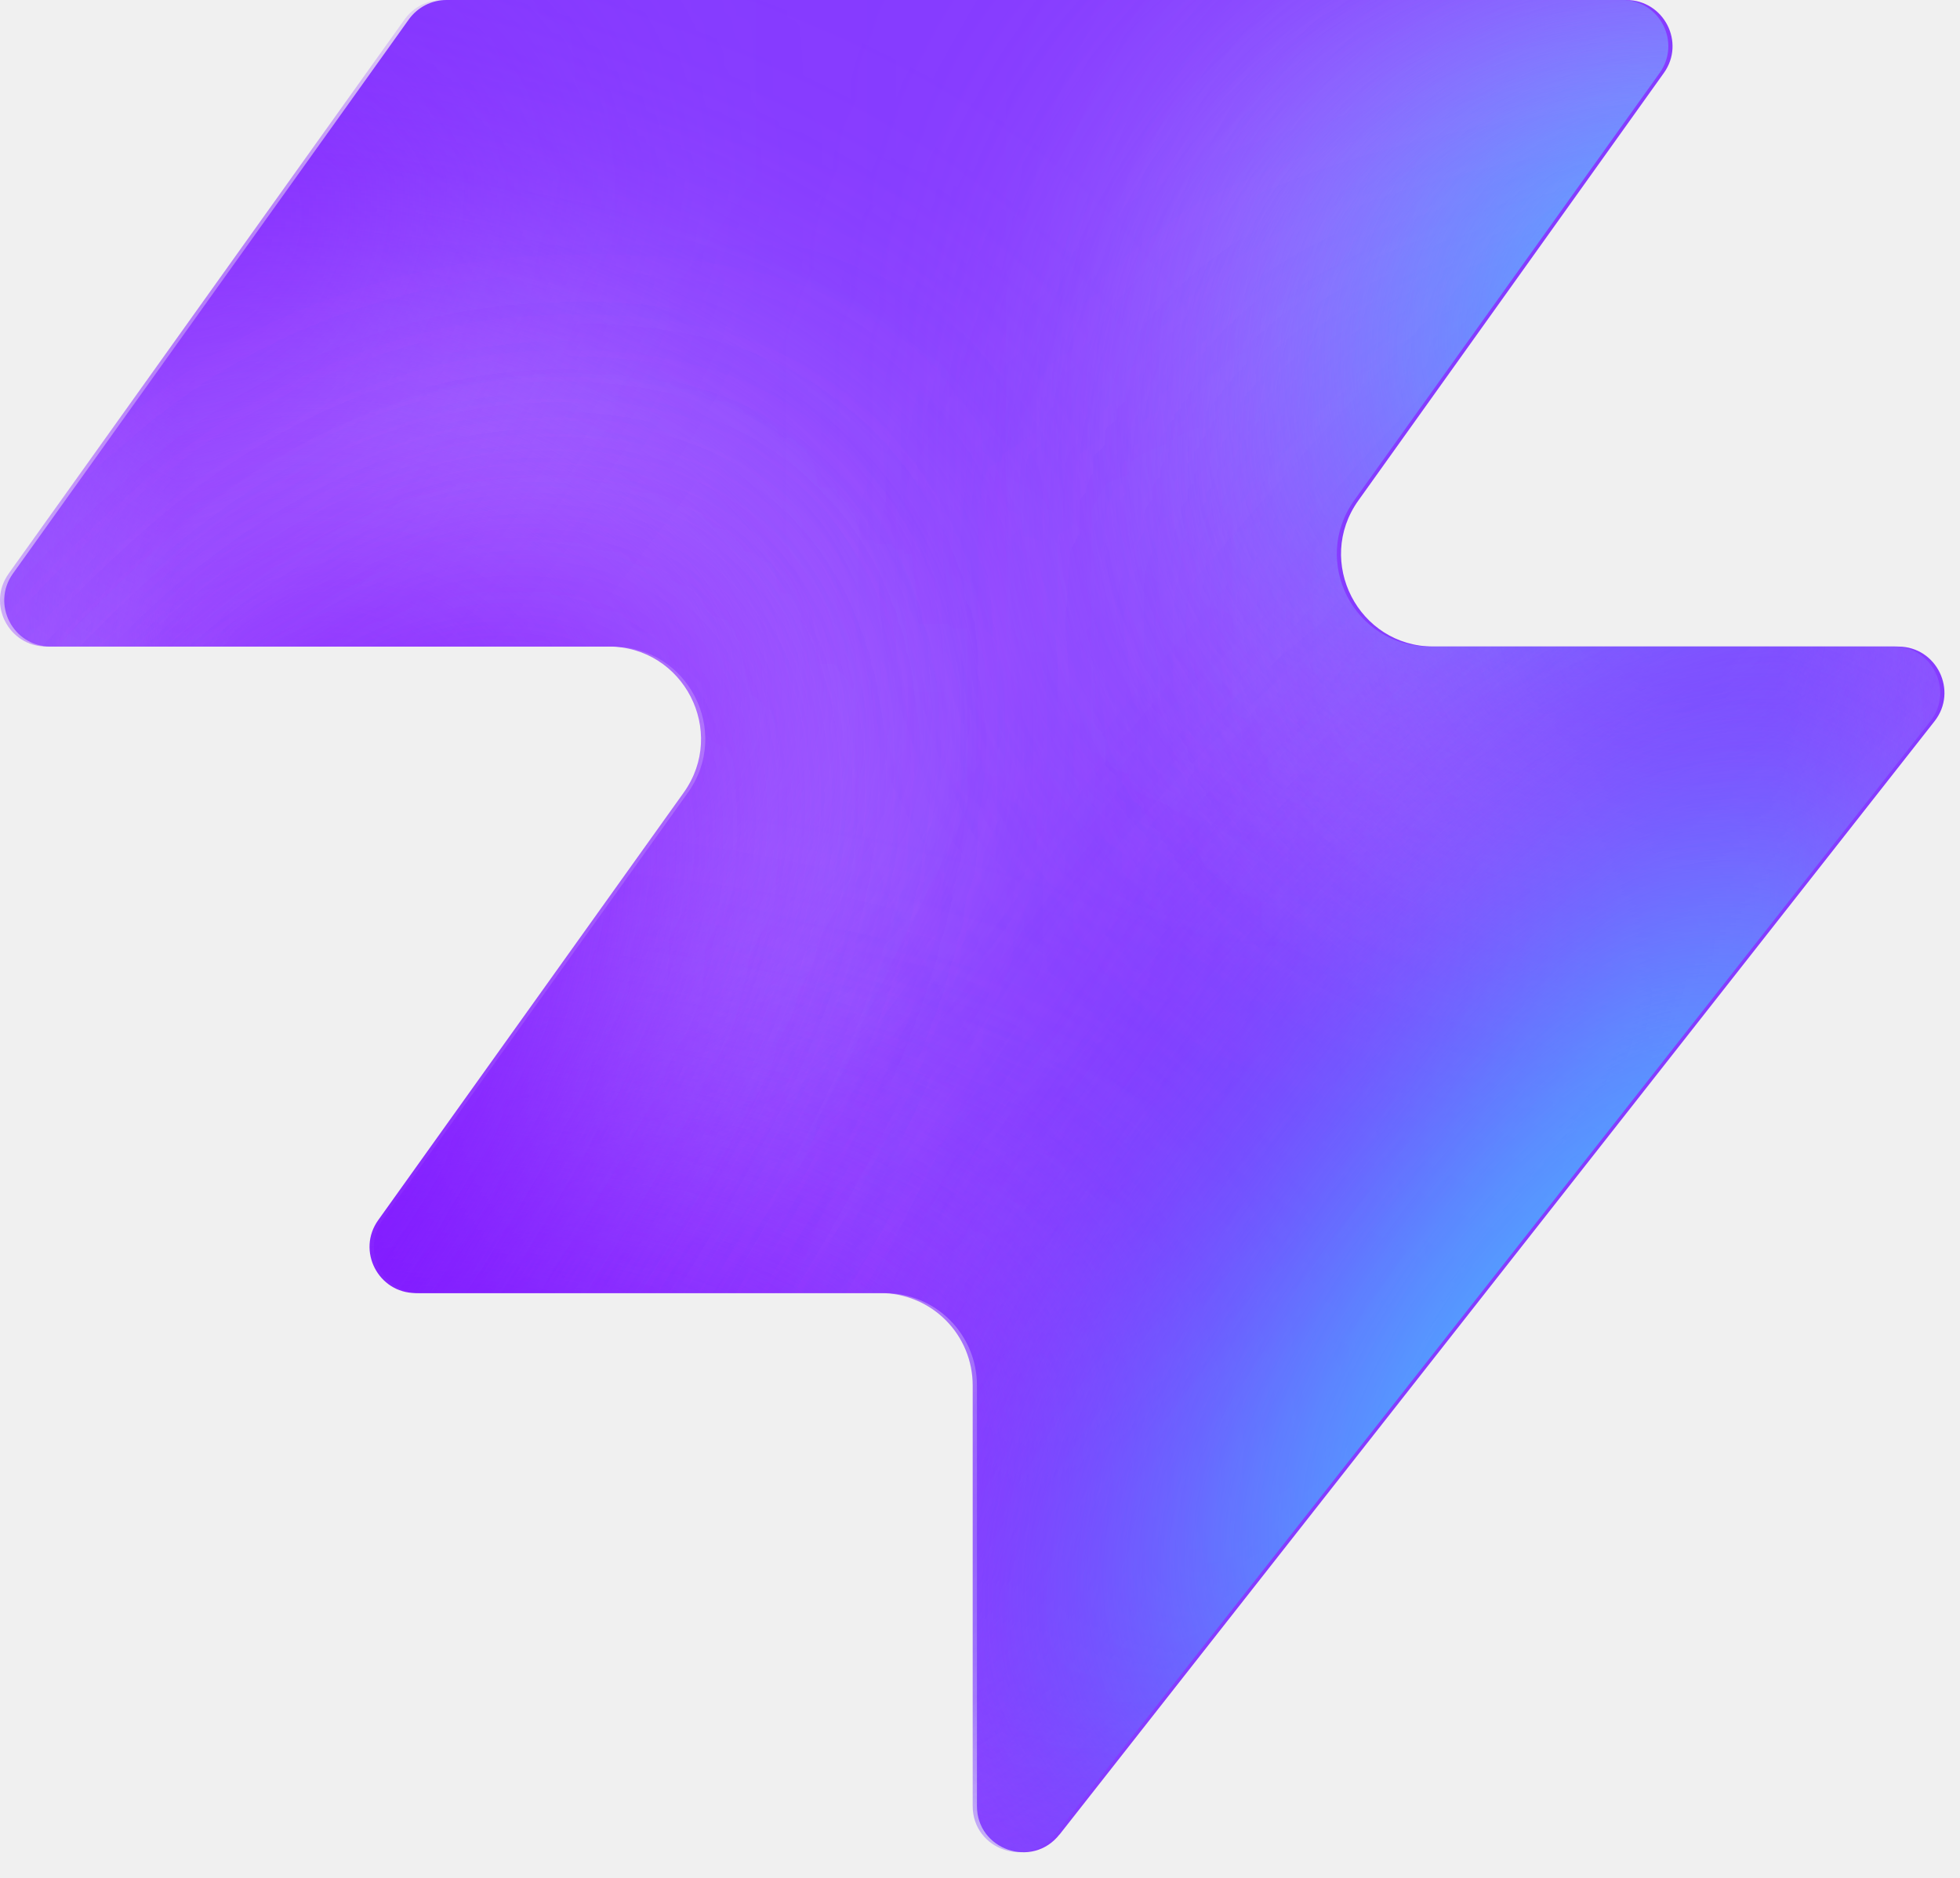
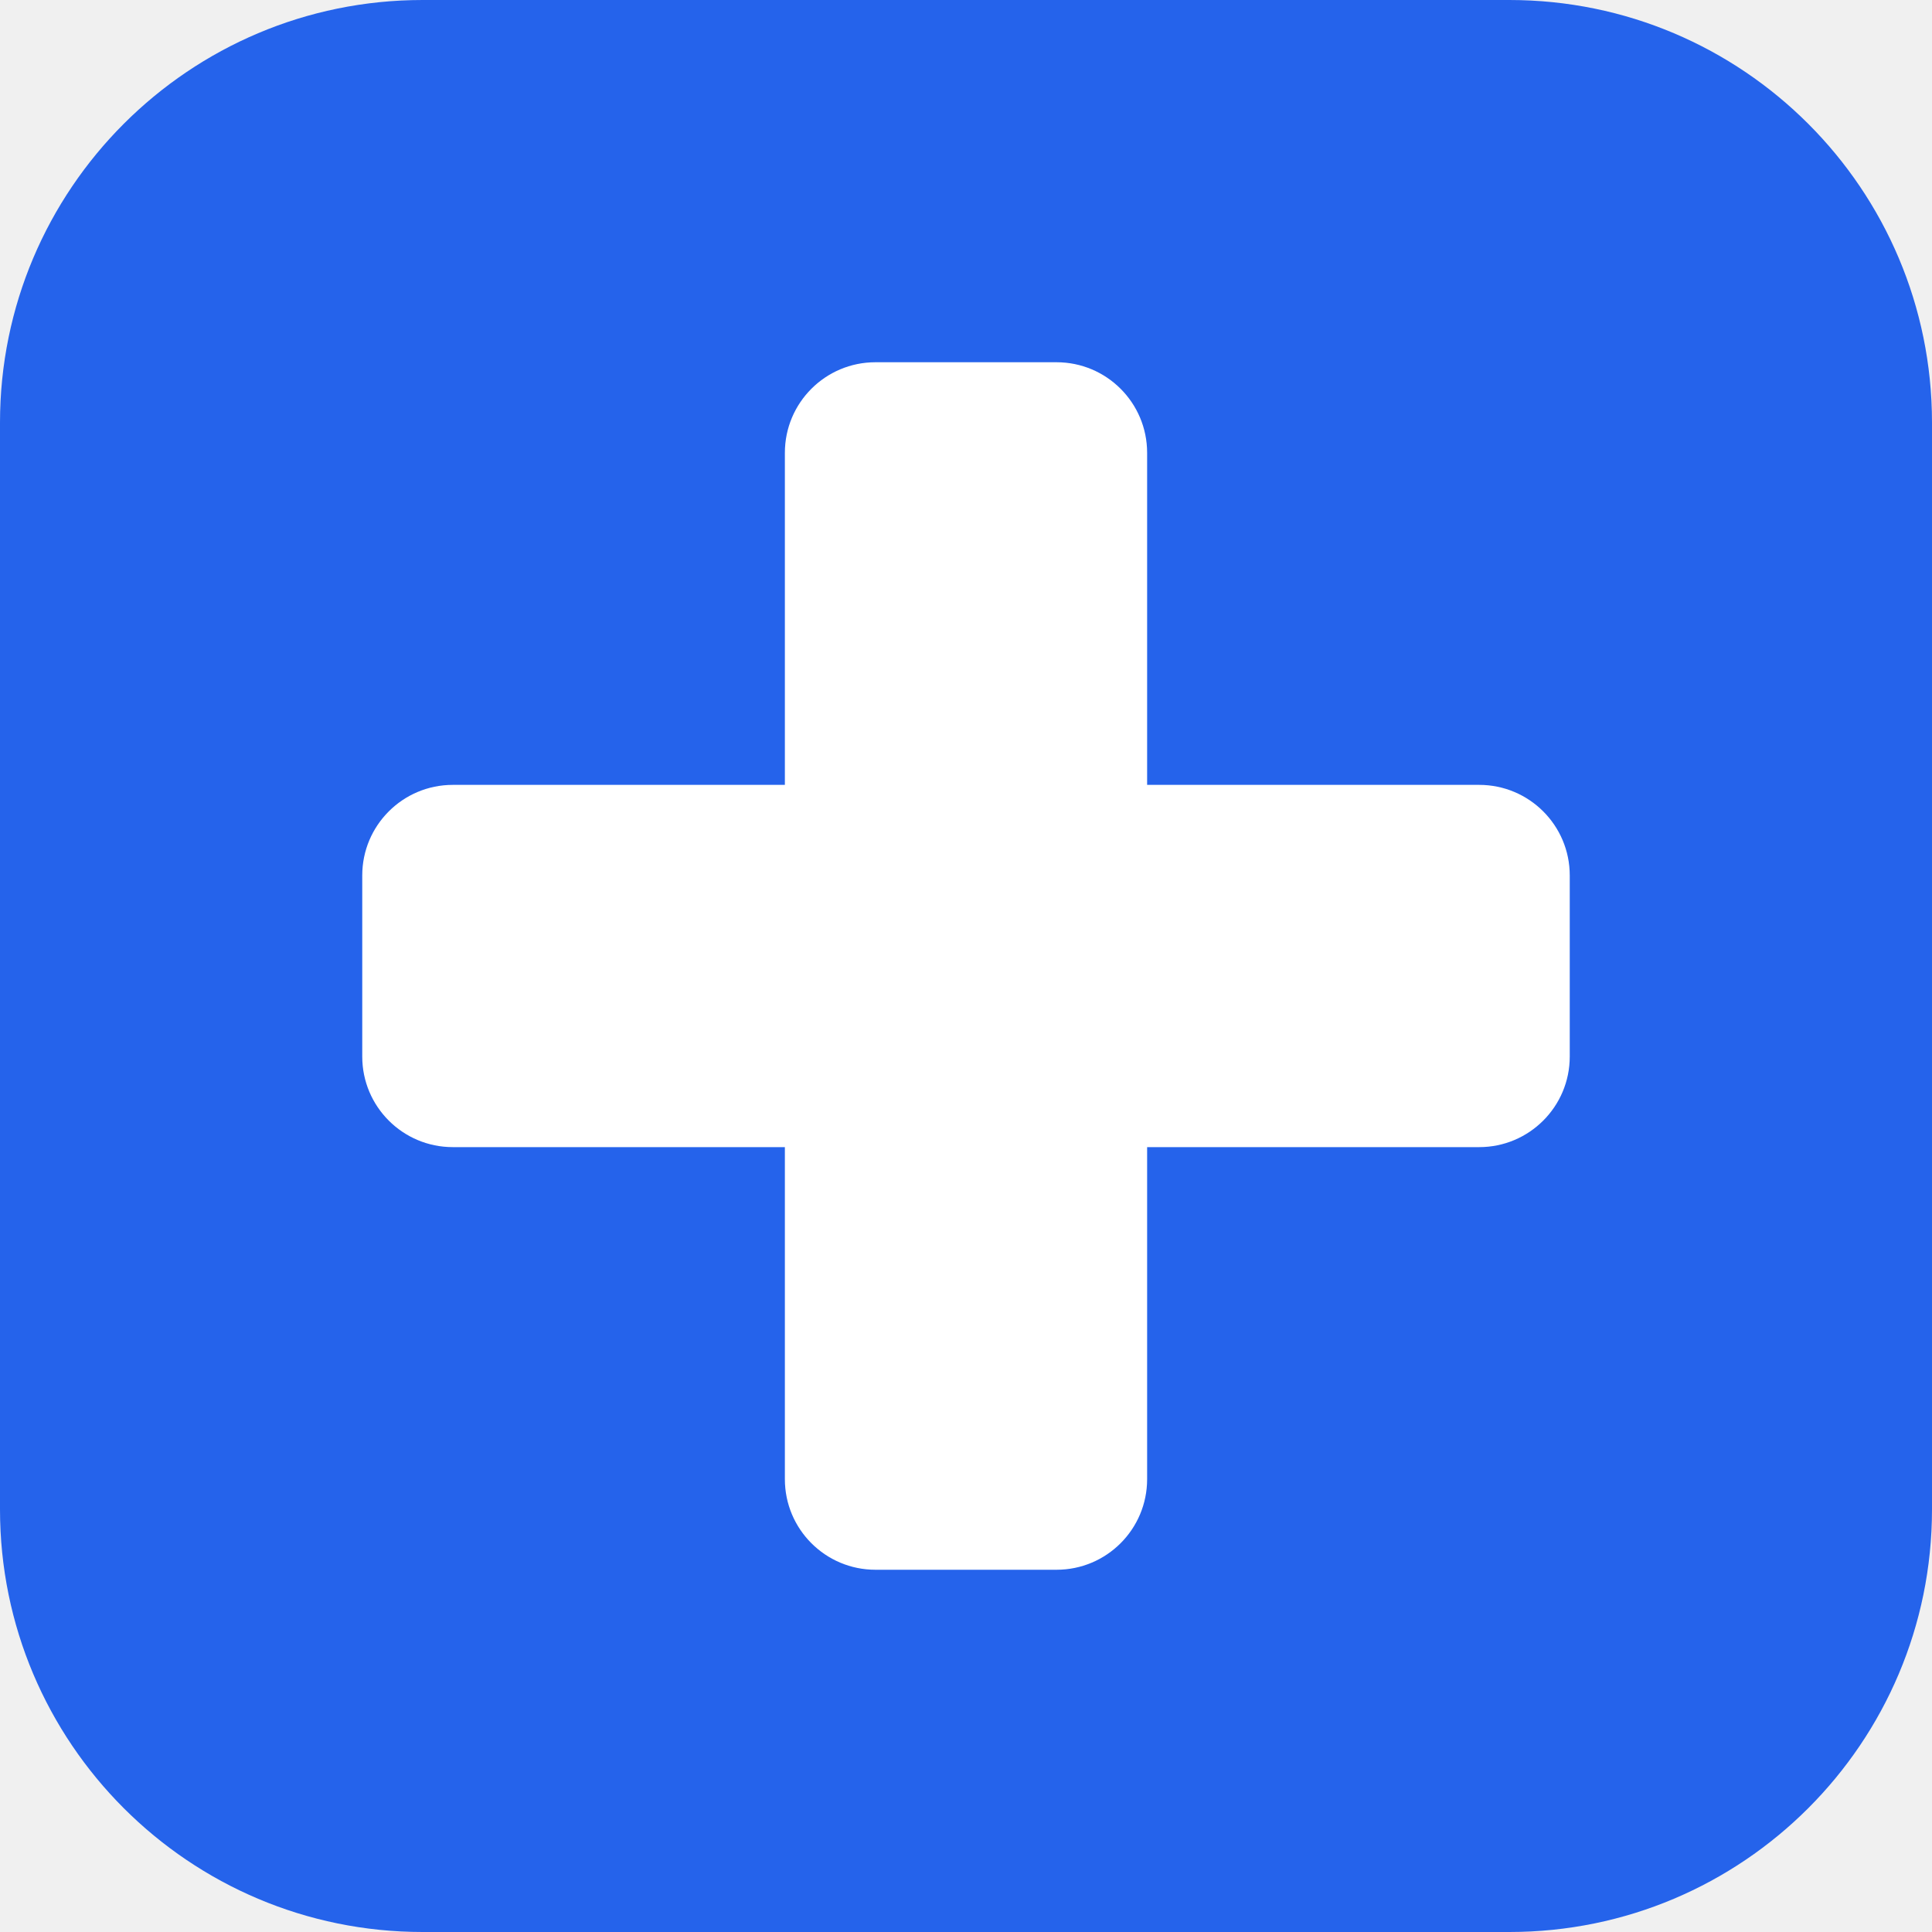
- <svg xmlns="http://www.w3.org/2000/svg" width="48" height="46" fill="none" viewBox="0 0 48 46">
-   <path fill="#863bff" d="M25.946 44.938c-.664.845-2.021.375-2.021-.698V33.937a2.26 2.26 0 0 0-2.262-2.262H10.287c-.92 0-1.456-1.04-.92-1.788l7.48-10.471c1.07-1.497 0-3.578-1.842-3.578H1.237c-.92 0-1.456-1.04-.92-1.788L10.013.474c.214-.297.556-.474.92-.474h28.894c.92 0 1.456 1.04.92 1.788l-7.48 10.471c-1.07 1.498 0 3.579 1.842 3.579h11.377c.943 0 1.473 1.088.89 1.83L25.947 44.94z" style="fill:#863bff;fill:color(display-p3 .525 .23 1);fill-opacity:1" />
-   <mask id="a" width="48" height="46" x="0" y="0" maskUnits="userSpaceOnUse" style="mask-type:alpha">
-     <path fill="#000" d="M25.842 44.938c-.664.844-2.021.375-2.021-.698V33.937a2.26 2.26 0 0 0-2.262-2.262H10.183c-.92 0-1.456-1.04-.92-1.788l7.48-10.471c1.07-1.498 0-3.579-1.842-3.579H1.133c-.92 0-1.456-1.04-.92-1.787L9.91.473c.214-.297.556-.474.92-.474h28.894c.92 0 1.456 1.04.92 1.788l-7.48 10.471c-1.07 1.498 0 3.578 1.842 3.578h11.377c.943 0 1.473 1.088.89 1.832L25.843 44.94z" style="fill:#000;fill-opacity:1" />
-   </mask>
-   <g mask="url(#a)">
-     <g filter="url(#b)">
-       <ellipse cx="5.508" cy="14.704" fill="#ede6ff" rx="5.508" ry="14.704" style="fill:#ede6ff;fill:color(display-p3 .927 .903 1);fill-opacity:1" transform="matrix(.00324 1 1 -.00324 -4.47 31.516)" />
-     </g>
-     <g filter="url(#c)">
-       <ellipse cx="10.399" cy="29.851" fill="#ede6ff" rx="10.399" ry="29.851" style="fill:#ede6ff;fill:color(display-p3 .927 .903 1);fill-opacity:1" transform="matrix(.00324 1 1 -.00324 -39.328 7.883)" />
-     </g>
-     <g filter="url(#d)">
-       <ellipse cx="5.508" cy="30.487" fill="#7e14ff" rx="5.508" ry="30.487" style="fill:#7e14ff;fill:color(display-p3 .492 .077 1);fill-opacity:1" transform="rotate(89.814 -25.913 -14.639)scale(1 -1)" />
-     </g>
-     <g filter="url(#e)">
-       <ellipse cx="5.508" cy="30.599" fill="#7e14ff" rx="5.508" ry="30.599" style="fill:#7e14ff;fill:color(display-p3 .492 .077 1);fill-opacity:1" transform="rotate(89.814 -32.644 -3.334)scale(1 -1)" />
-     </g>
-     <g filter="url(#f)">
-       <ellipse cx="5.508" cy="30.599" fill="#7e14ff" rx="5.508" ry="30.599" style="fill:#7e14ff;fill:color(display-p3 .492 .077 1);fill-opacity:1" transform="matrix(.00324 1 1 -.00324 -34.34 30.47)" />
-     </g>
-     <g filter="url(#g)">
-       <ellipse cx="14.072" cy="22.078" fill="#ede6ff" rx="14.072" ry="22.078" style="fill:#ede6ff;fill:color(display-p3 .927 .903 1);fill-opacity:1" transform="rotate(93.35 24.506 48.493)scale(-1 1)" />
-     </g>
-     <g filter="url(#h)">
-       <ellipse cx="3.47" cy="21.501" fill="#7e14ff" rx="3.47" ry="21.501" style="fill:#7e14ff;fill:color(display-p3 .492 .077 1);fill-opacity:1" transform="rotate(89.009 28.708 47.59)scale(-1 1)" />
-     </g>
-     <g filter="url(#i)">
-       <ellipse cx="3.47" cy="21.501" fill="#7e14ff" rx="3.47" ry="21.501" style="fill:#7e14ff;fill:color(display-p3 .492 .077 1);fill-opacity:1" transform="rotate(89.009 28.708 47.59)scale(-1 1)" />
-     </g>
-     <g filter="url(#j)">
-       <ellipse cx=".387" cy="8.972" fill="#7e14ff" rx="4.407" ry="29.108" style="fill:#7e14ff;fill:color(display-p3 .492 .077 1);fill-opacity:1" transform="rotate(39.51 .387 8.972)" />
-     </g>
-     <g filter="url(#k)">
-       <ellipse cx="47.523" cy="-6.092" fill="#7e14ff" rx="4.407" ry="29.108" style="fill:#7e14ff;fill:color(display-p3 .492 .077 1);fill-opacity:1" transform="rotate(37.892 47.523 -6.092)" />
-     </g>
-     <g filter="url(#l)">
-       <ellipse cx="41.412" cy="6.333" fill="#47bfff" rx="5.971" ry="9.665" style="fill:#47bfff;fill:color(display-p3 .28 .748 1);fill-opacity:1" transform="rotate(37.892 41.412 6.333)" />
-     </g>
-     <g filter="url(#m)">
-       <ellipse cx="-1.879" cy="38.332" fill="#7e14ff" rx="4.407" ry="29.108" style="fill:#7e14ff;fill:color(display-p3 .492 .077 1);fill-opacity:1" transform="rotate(37.892 -1.88 38.332)" />
-     </g>
-     <g filter="url(#n)">
-       <ellipse cx="-1.879" cy="38.332" fill="#7e14ff" rx="4.407" ry="29.108" style="fill:#7e14ff;fill:color(display-p3 .492 .077 1);fill-opacity:1" transform="rotate(37.892 -1.88 38.332)" />
-     </g>
-     <g filter="url(#o)">
-       <ellipse cx="35.651" cy="29.907" fill="#7e14ff" rx="4.407" ry="29.108" style="fill:#7e14ff;fill:color(display-p3 .492 .077 1);fill-opacity:1" transform="rotate(37.892 35.651 29.907)" />
-     </g>
-     <g filter="url(#p)">
-       <ellipse cx="38.418" cy="32.4" fill="#47bfff" rx="5.971" ry="15.297" style="fill:#47bfff;fill:color(display-p3 .28 .748 1);fill-opacity:1" transform="rotate(37.892 38.418 32.4)" />
-     </g>
-   </g>
-   <defs>
-     <filter id="b" width="60.045" height="41.654" x="-19.77" y="16.149" color-interpolation-filters="sRGB" filterUnits="userSpaceOnUse">
-       <feFlood flood-opacity="0" result="BackgroundImageFix" />
-       <feBlend in="SourceGraphic" in2="BackgroundImageFix" result="shape" />
-       <feGaussianBlur result="effect1_foregroundBlur_2002_17158" stdDeviation="7.659" />
-     </filter>
-     <filter id="c" width="90.34" height="51.437" x="-54.613" y="-7.533" color-interpolation-filters="sRGB" filterUnits="userSpaceOnUse">
-       <feFlood flood-opacity="0" result="BackgroundImageFix" />
-       <feBlend in="SourceGraphic" in2="BackgroundImageFix" result="shape" />
-       <feGaussianBlur result="effect1_foregroundBlur_2002_17158" stdDeviation="7.659" />
-     </filter>
-     <filter id="d" width="79.355" height="29.4" x="-49.64" y="2.03" color-interpolation-filters="sRGB" filterUnits="userSpaceOnUse">
-       <feFlood flood-opacity="0" result="BackgroundImageFix" />
-       <feBlend in="SourceGraphic" in2="BackgroundImageFix" result="shape" />
-       <feGaussianBlur result="effect1_foregroundBlur_2002_17158" stdDeviation="4.596" />
-     </filter>
-     <filter id="e" width="79.579" height="29.4" x="-45.045" y="20.029" color-interpolation-filters="sRGB" filterUnits="userSpaceOnUse">
-       <feFlood flood-opacity="0" result="BackgroundImageFix" />
-       <feBlend in="SourceGraphic" in2="BackgroundImageFix" result="shape" />
-       <feGaussianBlur result="effect1_foregroundBlur_2002_17158" stdDeviation="4.596" />
-     </filter>
-     <filter id="f" width="79.579" height="29.4" x="-43.513" y="21.178" color-interpolation-filters="sRGB" filterUnits="userSpaceOnUse">
-       <feFlood flood-opacity="0" result="BackgroundImageFix" />
-       <feBlend in="SourceGraphic" in2="BackgroundImageFix" result="shape" />
-       <feGaussianBlur result="effect1_foregroundBlur_2002_17158" stdDeviation="4.596" />
-     </filter>
-     <filter id="g" width="74.749" height="58.852" x="15.756" y="-17.901" color-interpolation-filters="sRGB" filterUnits="userSpaceOnUse">
-       <feFlood flood-opacity="0" result="BackgroundImageFix" />
-       <feBlend in="SourceGraphic" in2="BackgroundImageFix" result="shape" />
-       <feGaussianBlur result="effect1_foregroundBlur_2002_17158" stdDeviation="7.659" />
-     </filter>
-     <filter id="h" width="61.377" height="25.362" x="23.548" y="2.284" color-interpolation-filters="sRGB" filterUnits="userSpaceOnUse">
-       <feFlood flood-opacity="0" result="BackgroundImageFix" />
-       <feBlend in="SourceGraphic" in2="BackgroundImageFix" result="shape" />
-       <feGaussianBlur result="effect1_foregroundBlur_2002_17158" stdDeviation="4.596" />
-     </filter>
-     <filter id="i" width="61.377" height="25.362" x="23.548" y="2.284" color-interpolation-filters="sRGB" filterUnits="userSpaceOnUse">
-       <feFlood flood-opacity="0" result="BackgroundImageFix" />
-       <feBlend in="SourceGraphic" in2="BackgroundImageFix" result="shape" />
-       <feGaussianBlur result="effect1_foregroundBlur_2002_17158" stdDeviation="4.596" />
-     </filter>
-     <filter id="j" width="56.045" height="63.649" x="-27.636" y="-22.853" color-interpolation-filters="sRGB" filterUnits="userSpaceOnUse">
-       <feFlood flood-opacity="0" result="BackgroundImageFix" />
-       <feBlend in="SourceGraphic" in2="BackgroundImageFix" result="shape" />
-       <feGaussianBlur result="effect1_foregroundBlur_2002_17158" stdDeviation="4.596" />
-     </filter>
-     <filter id="k" width="54.814" height="64.646" x="20.116" y="-38.415" color-interpolation-filters="sRGB" filterUnits="userSpaceOnUse">
-       <feFlood flood-opacity="0" result="BackgroundImageFix" />
-       <feBlend in="SourceGraphic" in2="BackgroundImageFix" result="shape" />
-       <feGaussianBlur result="effect1_foregroundBlur_2002_17158" stdDeviation="4.596" />
-     </filter>
-     <filter id="l" width="33.541" height="35.313" x="24.641" y="-11.323" color-interpolation-filters="sRGB" filterUnits="userSpaceOnUse">
-       <feFlood flood-opacity="0" result="BackgroundImageFix" />
-       <feBlend in="SourceGraphic" in2="BackgroundImageFix" result="shape" />
-       <feGaussianBlur result="effect1_foregroundBlur_2002_17158" stdDeviation="4.596" />
-     </filter>
-     <filter id="m" width="54.814" height="64.646" x="-29.286" y="6.009" color-interpolation-filters="sRGB" filterUnits="userSpaceOnUse">
-       <feFlood flood-opacity="0" result="BackgroundImageFix" />
-       <feBlend in="SourceGraphic" in2="BackgroundImageFix" result="shape" />
-       <feGaussianBlur result="effect1_foregroundBlur_2002_17158" stdDeviation="4.596" />
-     </filter>
-     <filter id="n" width="54.814" height="64.646" x="-29.286" y="6.009" color-interpolation-filters="sRGB" filterUnits="userSpaceOnUse">
-       <feFlood flood-opacity="0" result="BackgroundImageFix" />
-       <feBlend in="SourceGraphic" in2="BackgroundImageFix" result="shape" />
-       <feGaussianBlur result="effect1_foregroundBlur_2002_17158" stdDeviation="4.596" />
-     </filter>
-     <filter id="o" width="54.814" height="64.646" x="8.244" y="-2.416" color-interpolation-filters="sRGB" filterUnits="userSpaceOnUse">
-       <feFlood flood-opacity="0" result="BackgroundImageFix" />
-       <feBlend in="SourceGraphic" in2="BackgroundImageFix" result="shape" />
-       <feGaussianBlur result="effect1_foregroundBlur_2002_17158" stdDeviation="4.596" />
-     </filter>
-     <filter id="p" width="39.409" height="43.623" x="18.713" y="10.588" color-interpolation-filters="sRGB" filterUnits="userSpaceOnUse">
-       <feFlood flood-opacity="0" result="BackgroundImageFix" />
-       <feBlend in="SourceGraphic" in2="BackgroundImageFix" result="shape" />
-       <feGaussianBlur result="effect1_foregroundBlur_2002_17158" stdDeviation="4.596" />
-     </filter>
-   </defs>
+ <svg xmlns="http://www.w3.org/2000/svg" viewBox="0 0 64 64">
+   <rect width="64" height="64" rx="14" fill="#2563eb" />
+   <rect x="26" y="12" width="12" height="40" rx="3" fill="#ffffff" />
+   <rect x="12" y="26" width="40" height="12" rx="3" fill="#ffffff" />
</svg>
